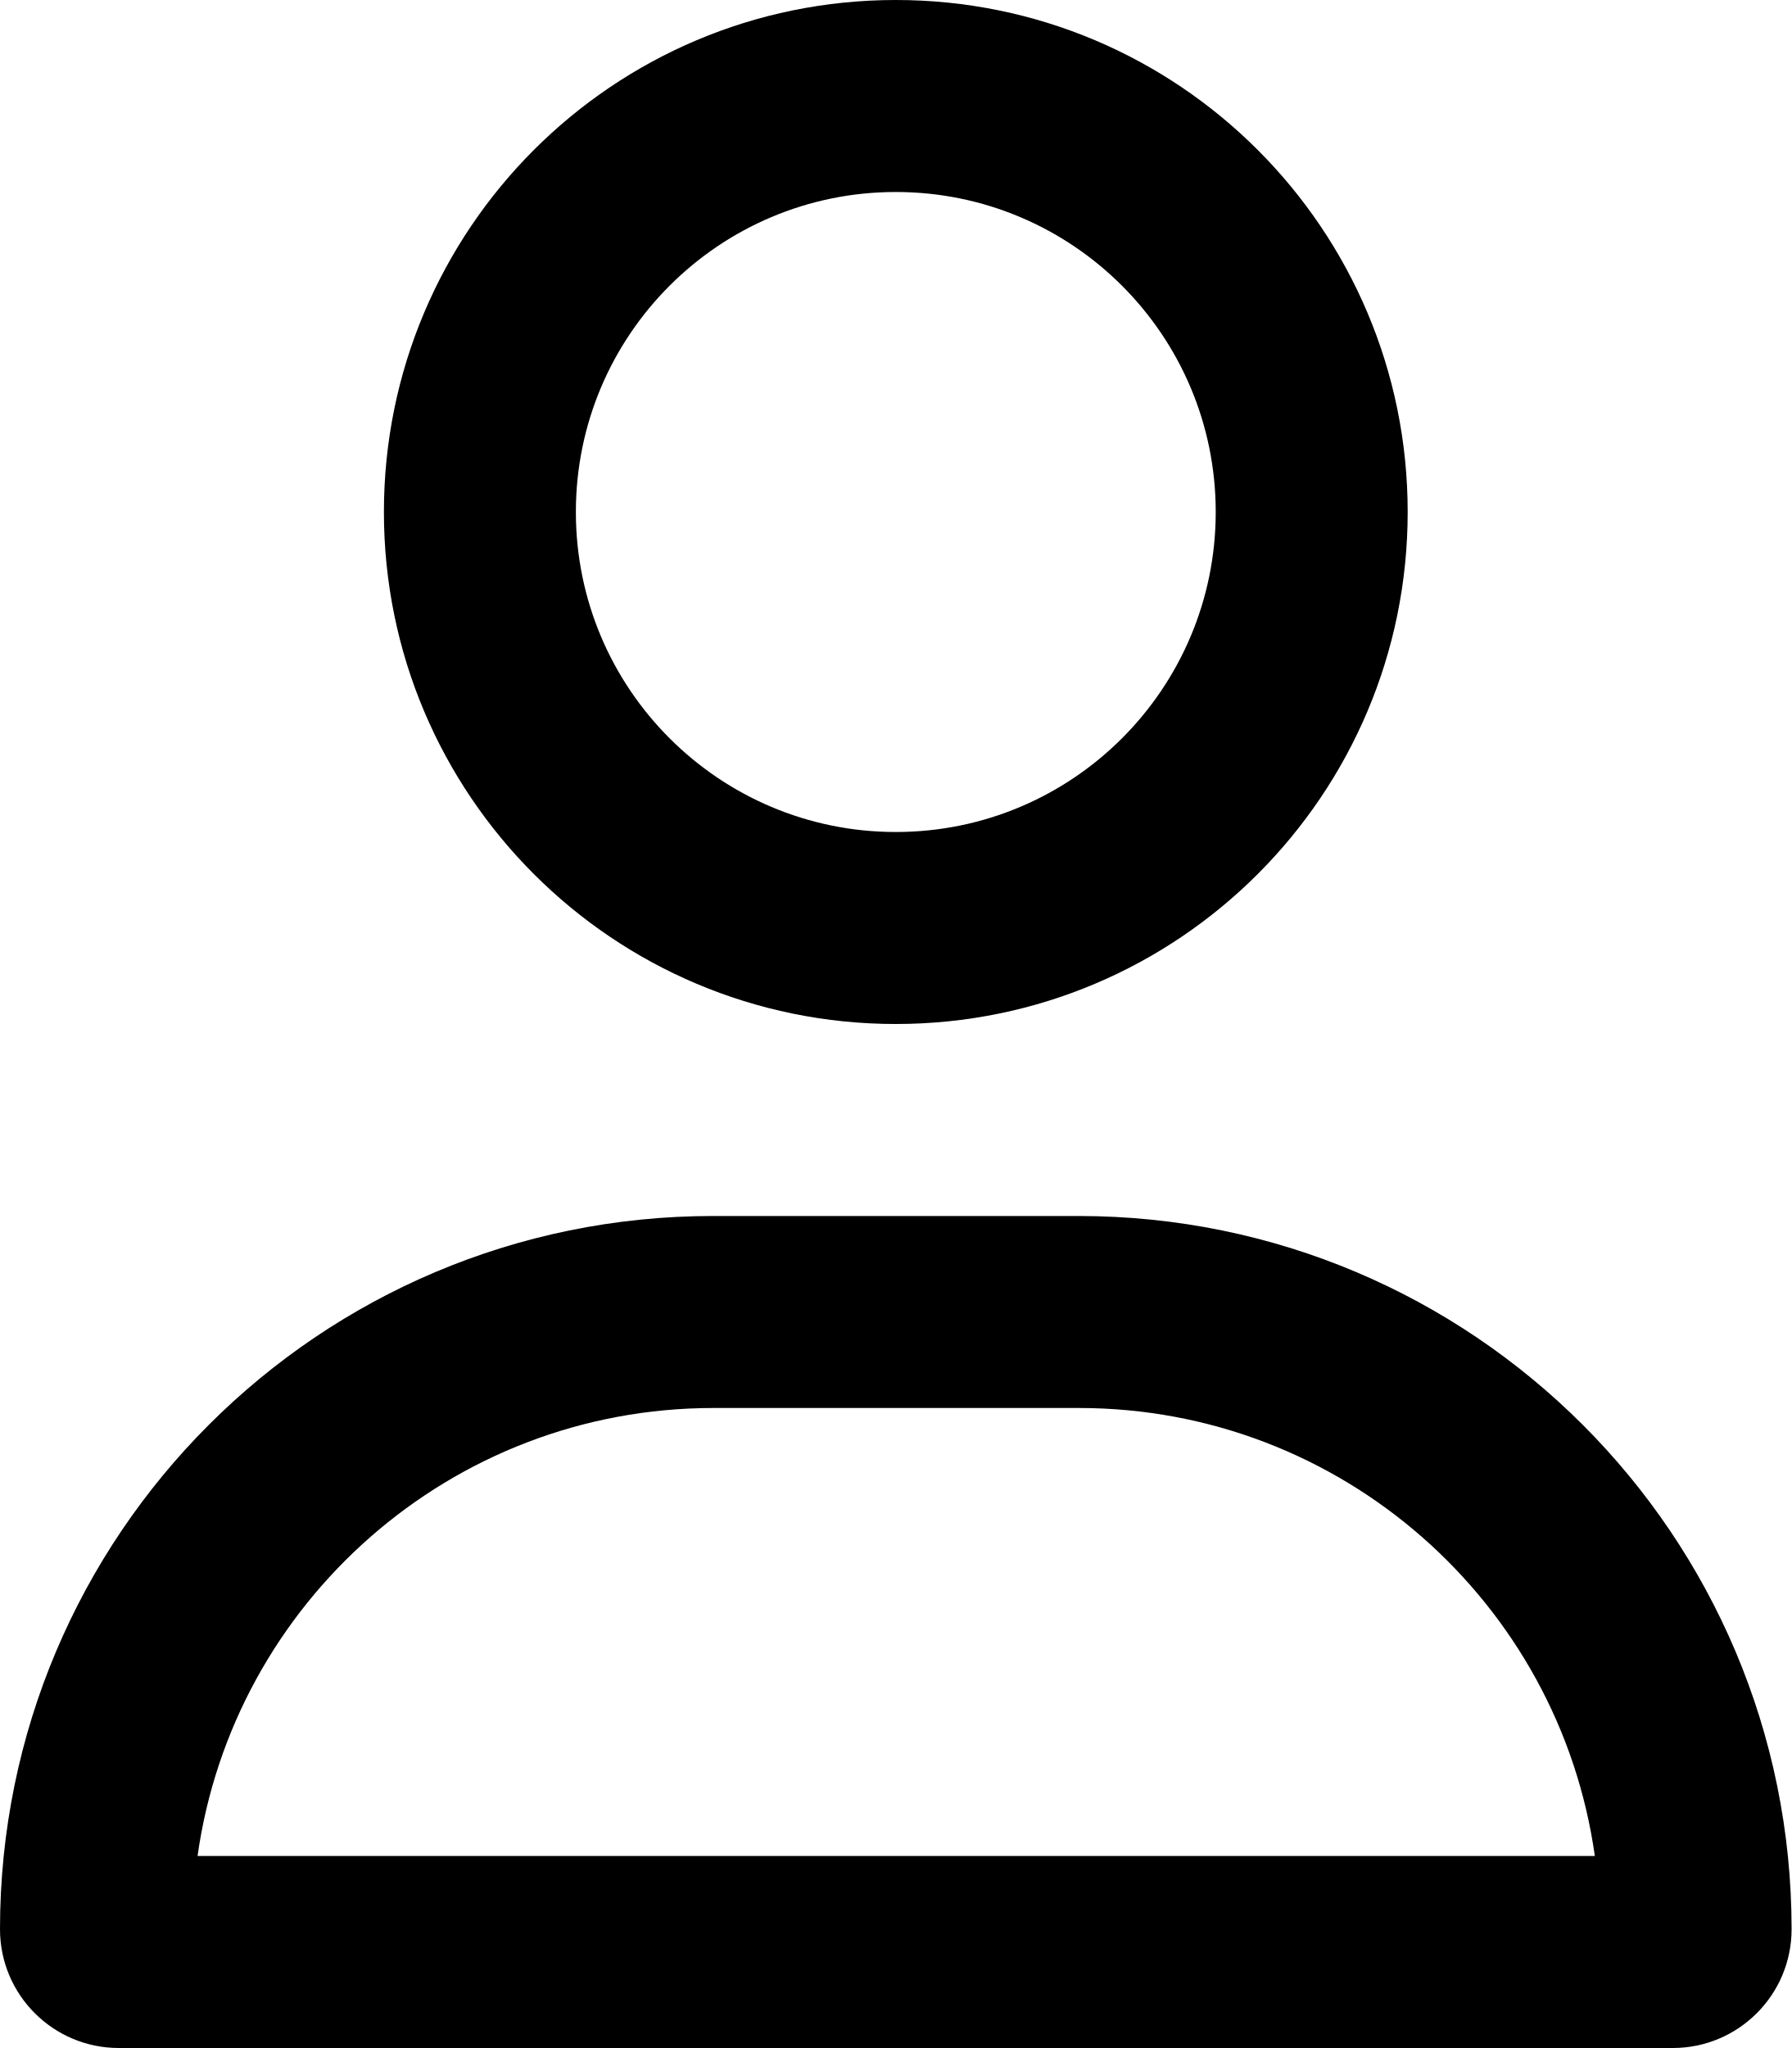
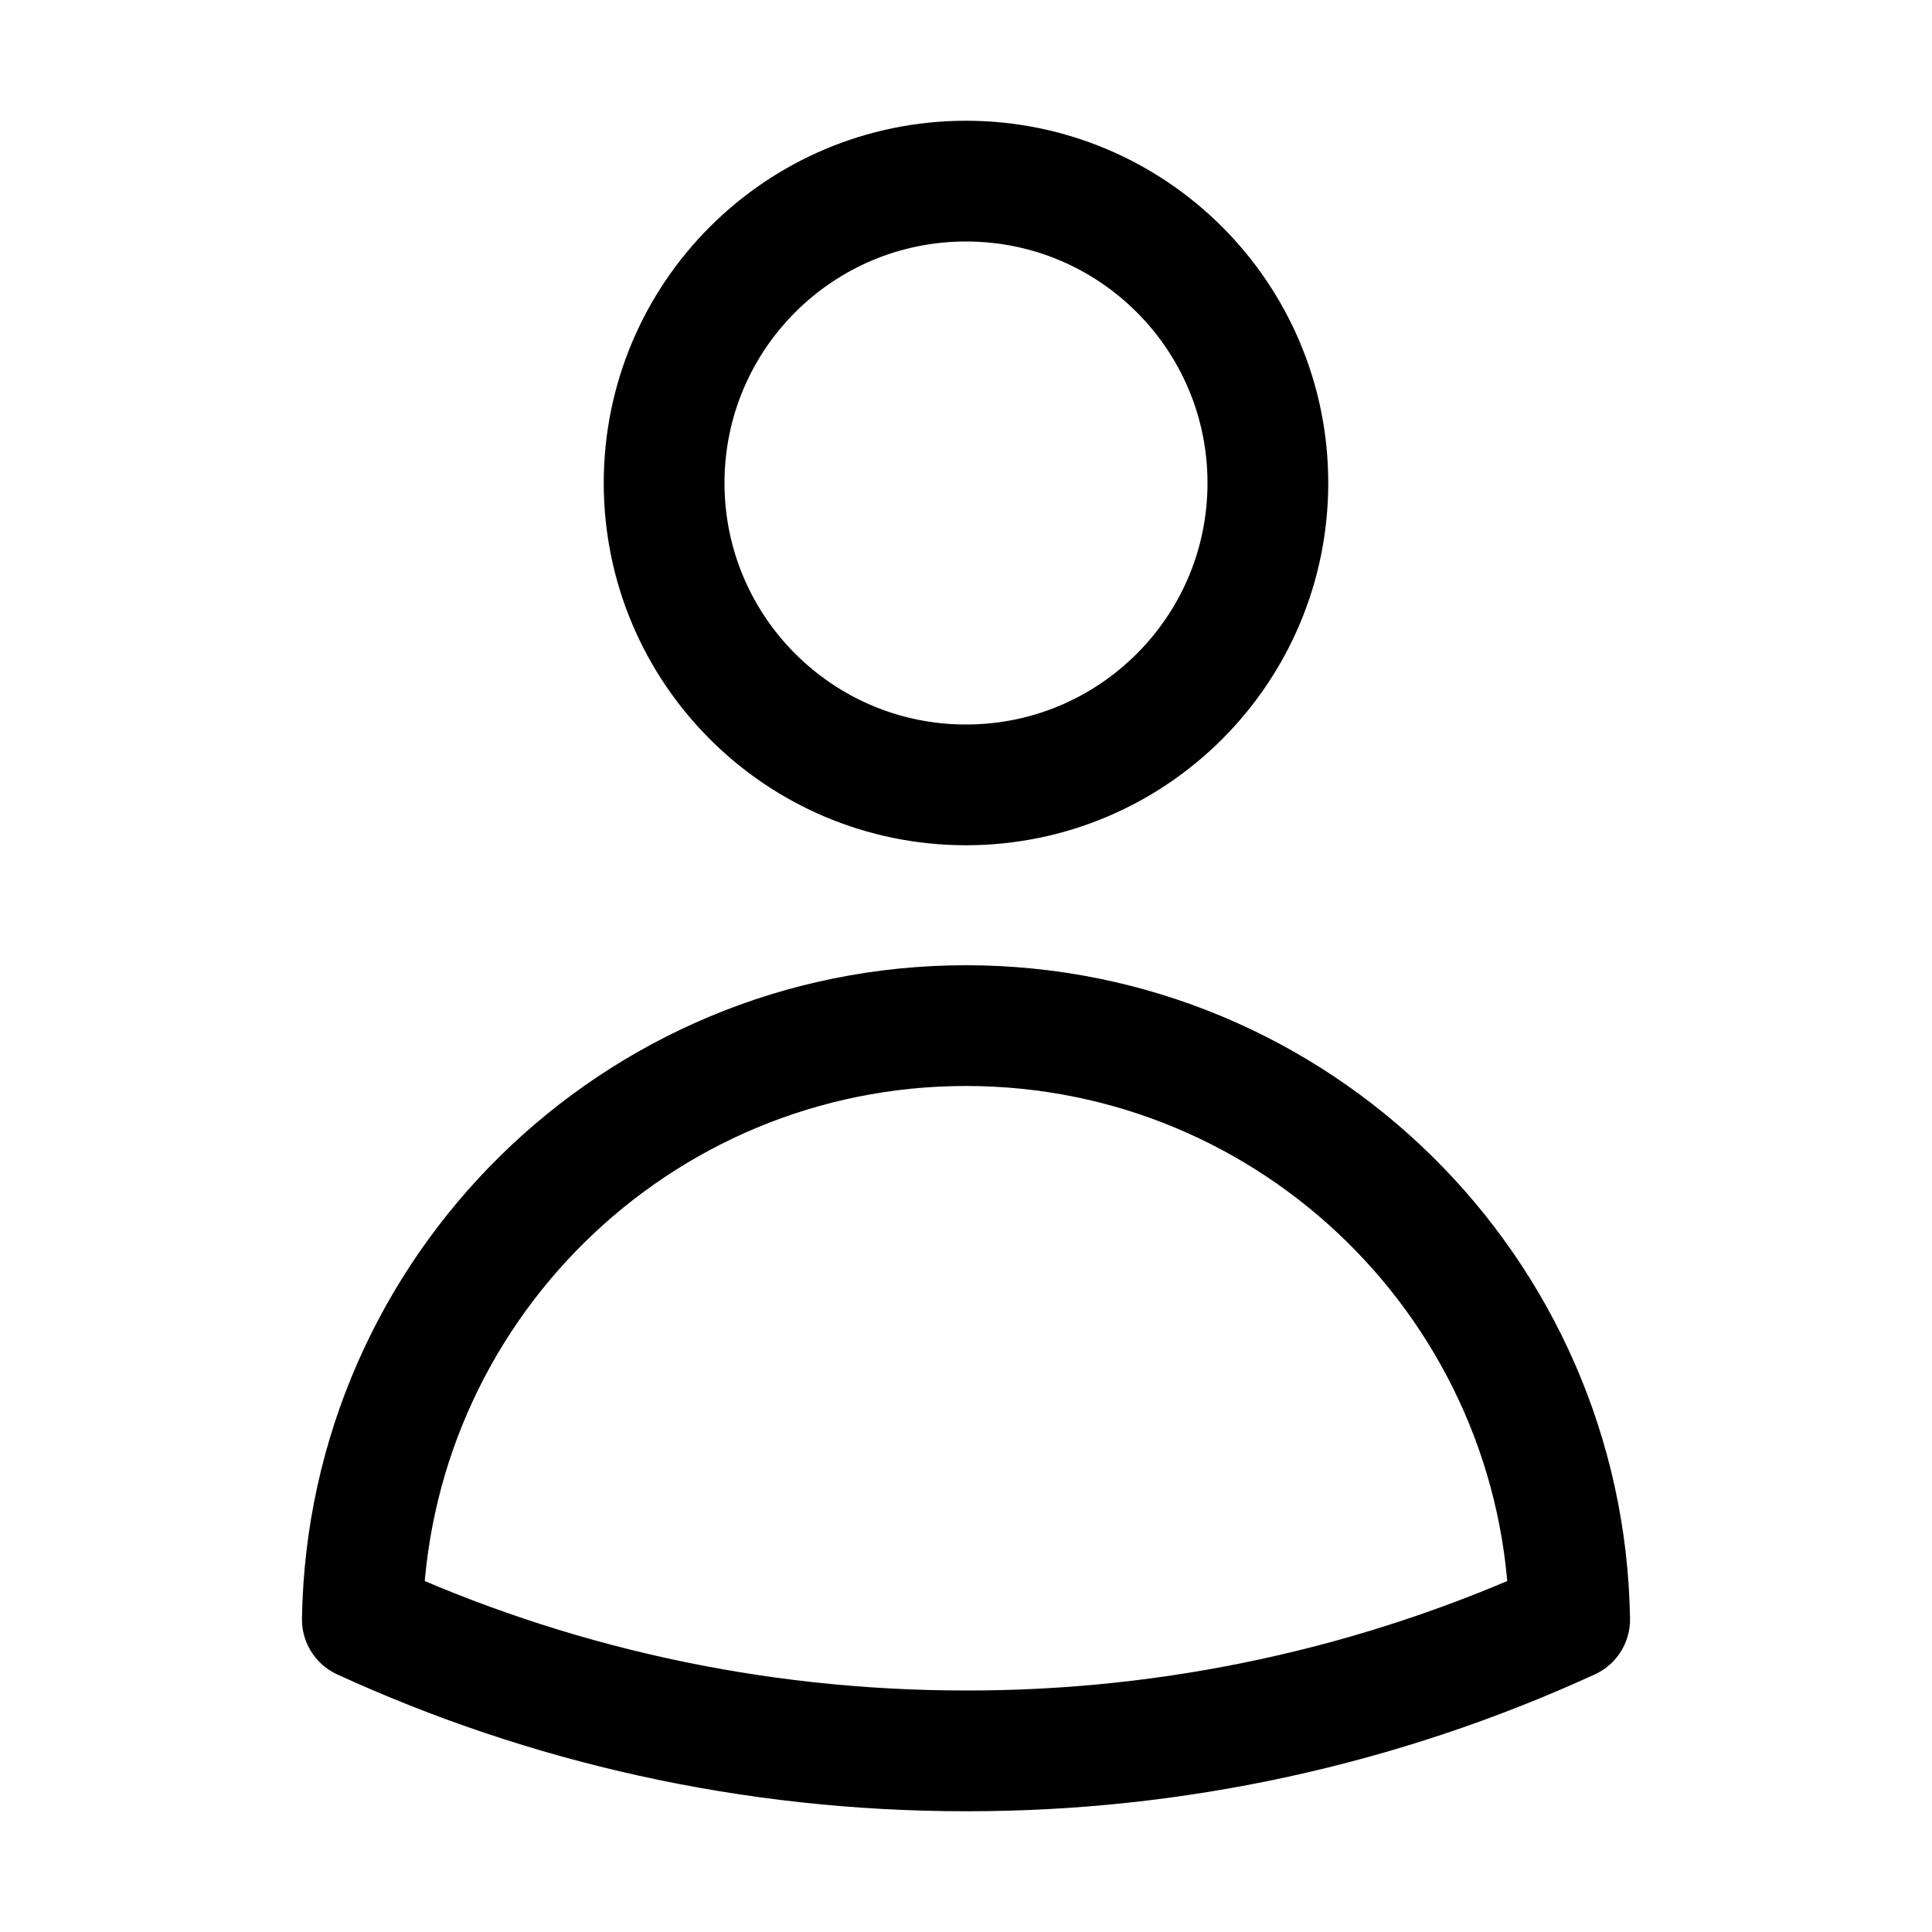
- <svg xmlns="http://www.w3.org/2000/svg" viewBox="0 0 448 512">
-   <path d="M304 128a80 80 0 1 0 -160 0 80 80 0 1 0 160 0zM96 128a128 128 0 1 1 256 0A128 128 0 1 1 96 128zM49.3 464l349.5 0c-8.9-63.3-63.3-112-129-112l-91.4 0c-65.7 0-120.1 48.7-129 112zM0 482.3C0 383.8 79.8 304 178.3 304l91.4 0C368.2 304 448 383.8 448 482.3c0 16.4-13.3 29.7-29.7 29.7L29.7 512C13.3 512 0 498.7 0 482.3z" />
+ <svg xmlns="http://www.w3.org/2000/svg" fill="none" viewBox="0 0 24 24" stroke-width="1.5" stroke="currentColor" class="size-6">
+   <path stroke-linecap="round" stroke-linejoin="round" d="M15.75 6a3.75 3.75 0 1 1-7.5 0 3.75 3.75 0 0 1 7.5 0ZM4.501 20.118a7.5 7.5 0 0 1 14.998 0A17.933 17.933 0 0 1 12 21.75c-2.676 0-5.216-.584-7.499-1.632Z" />
</svg>
